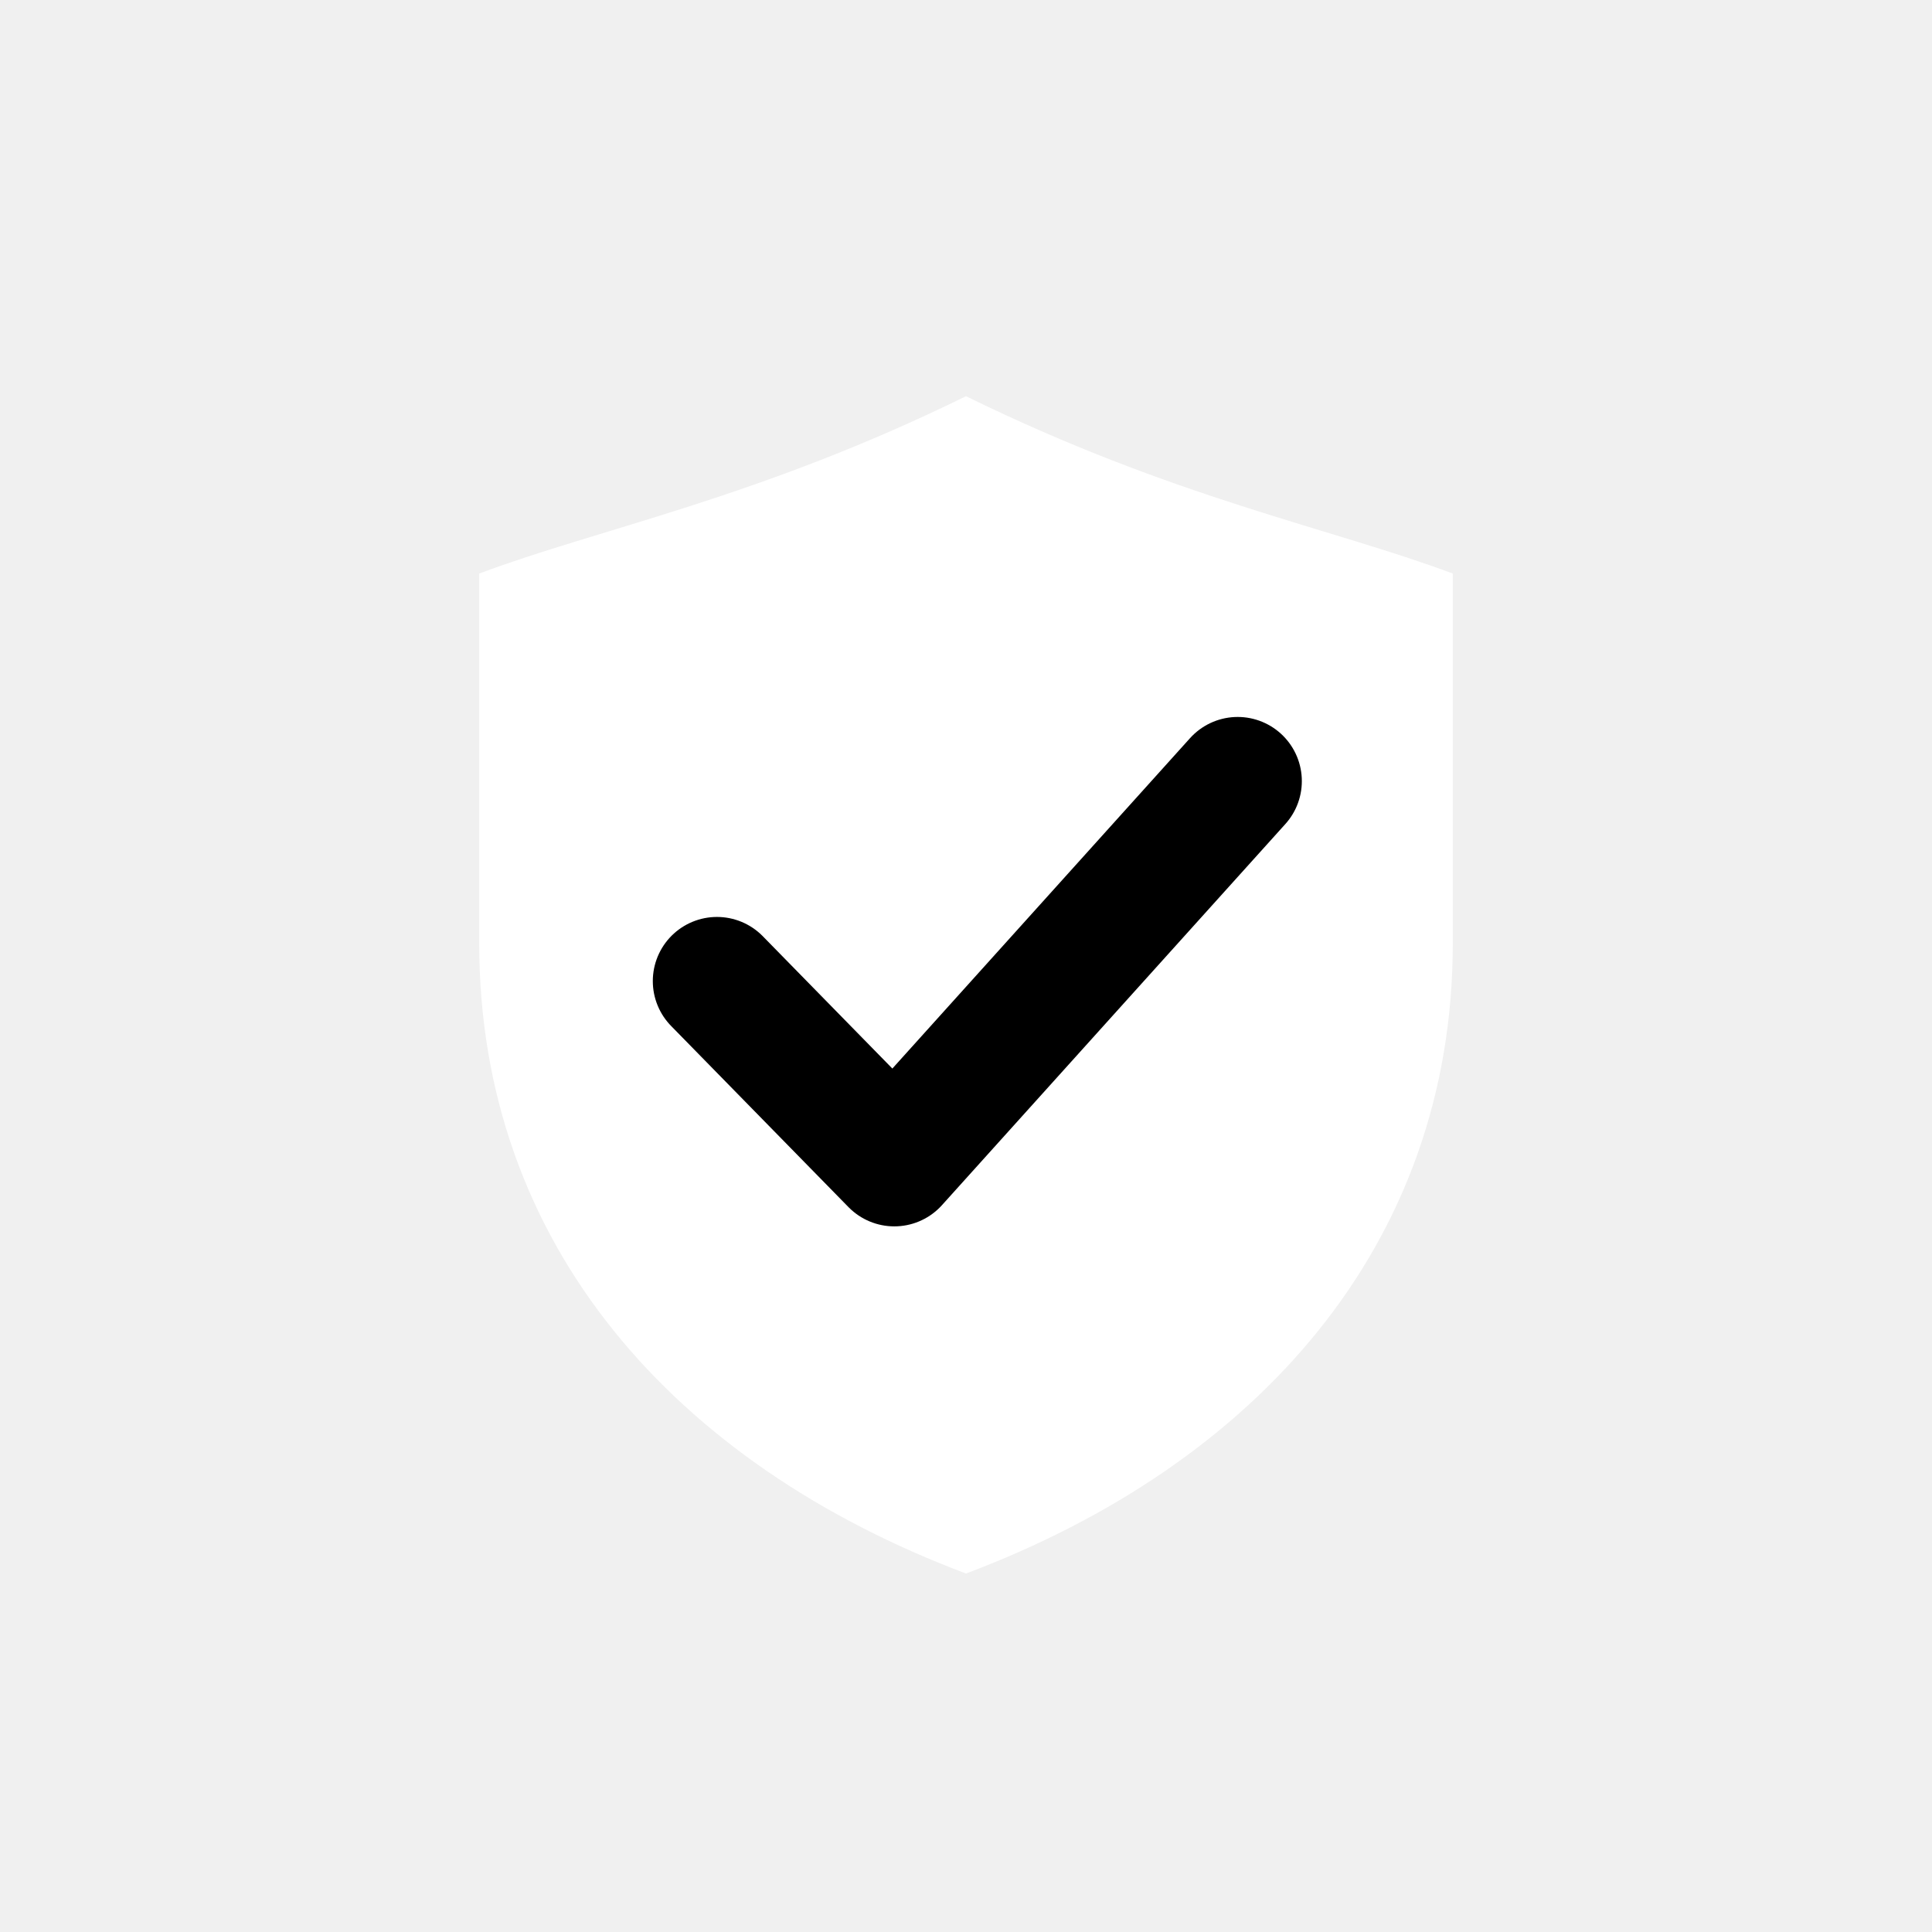
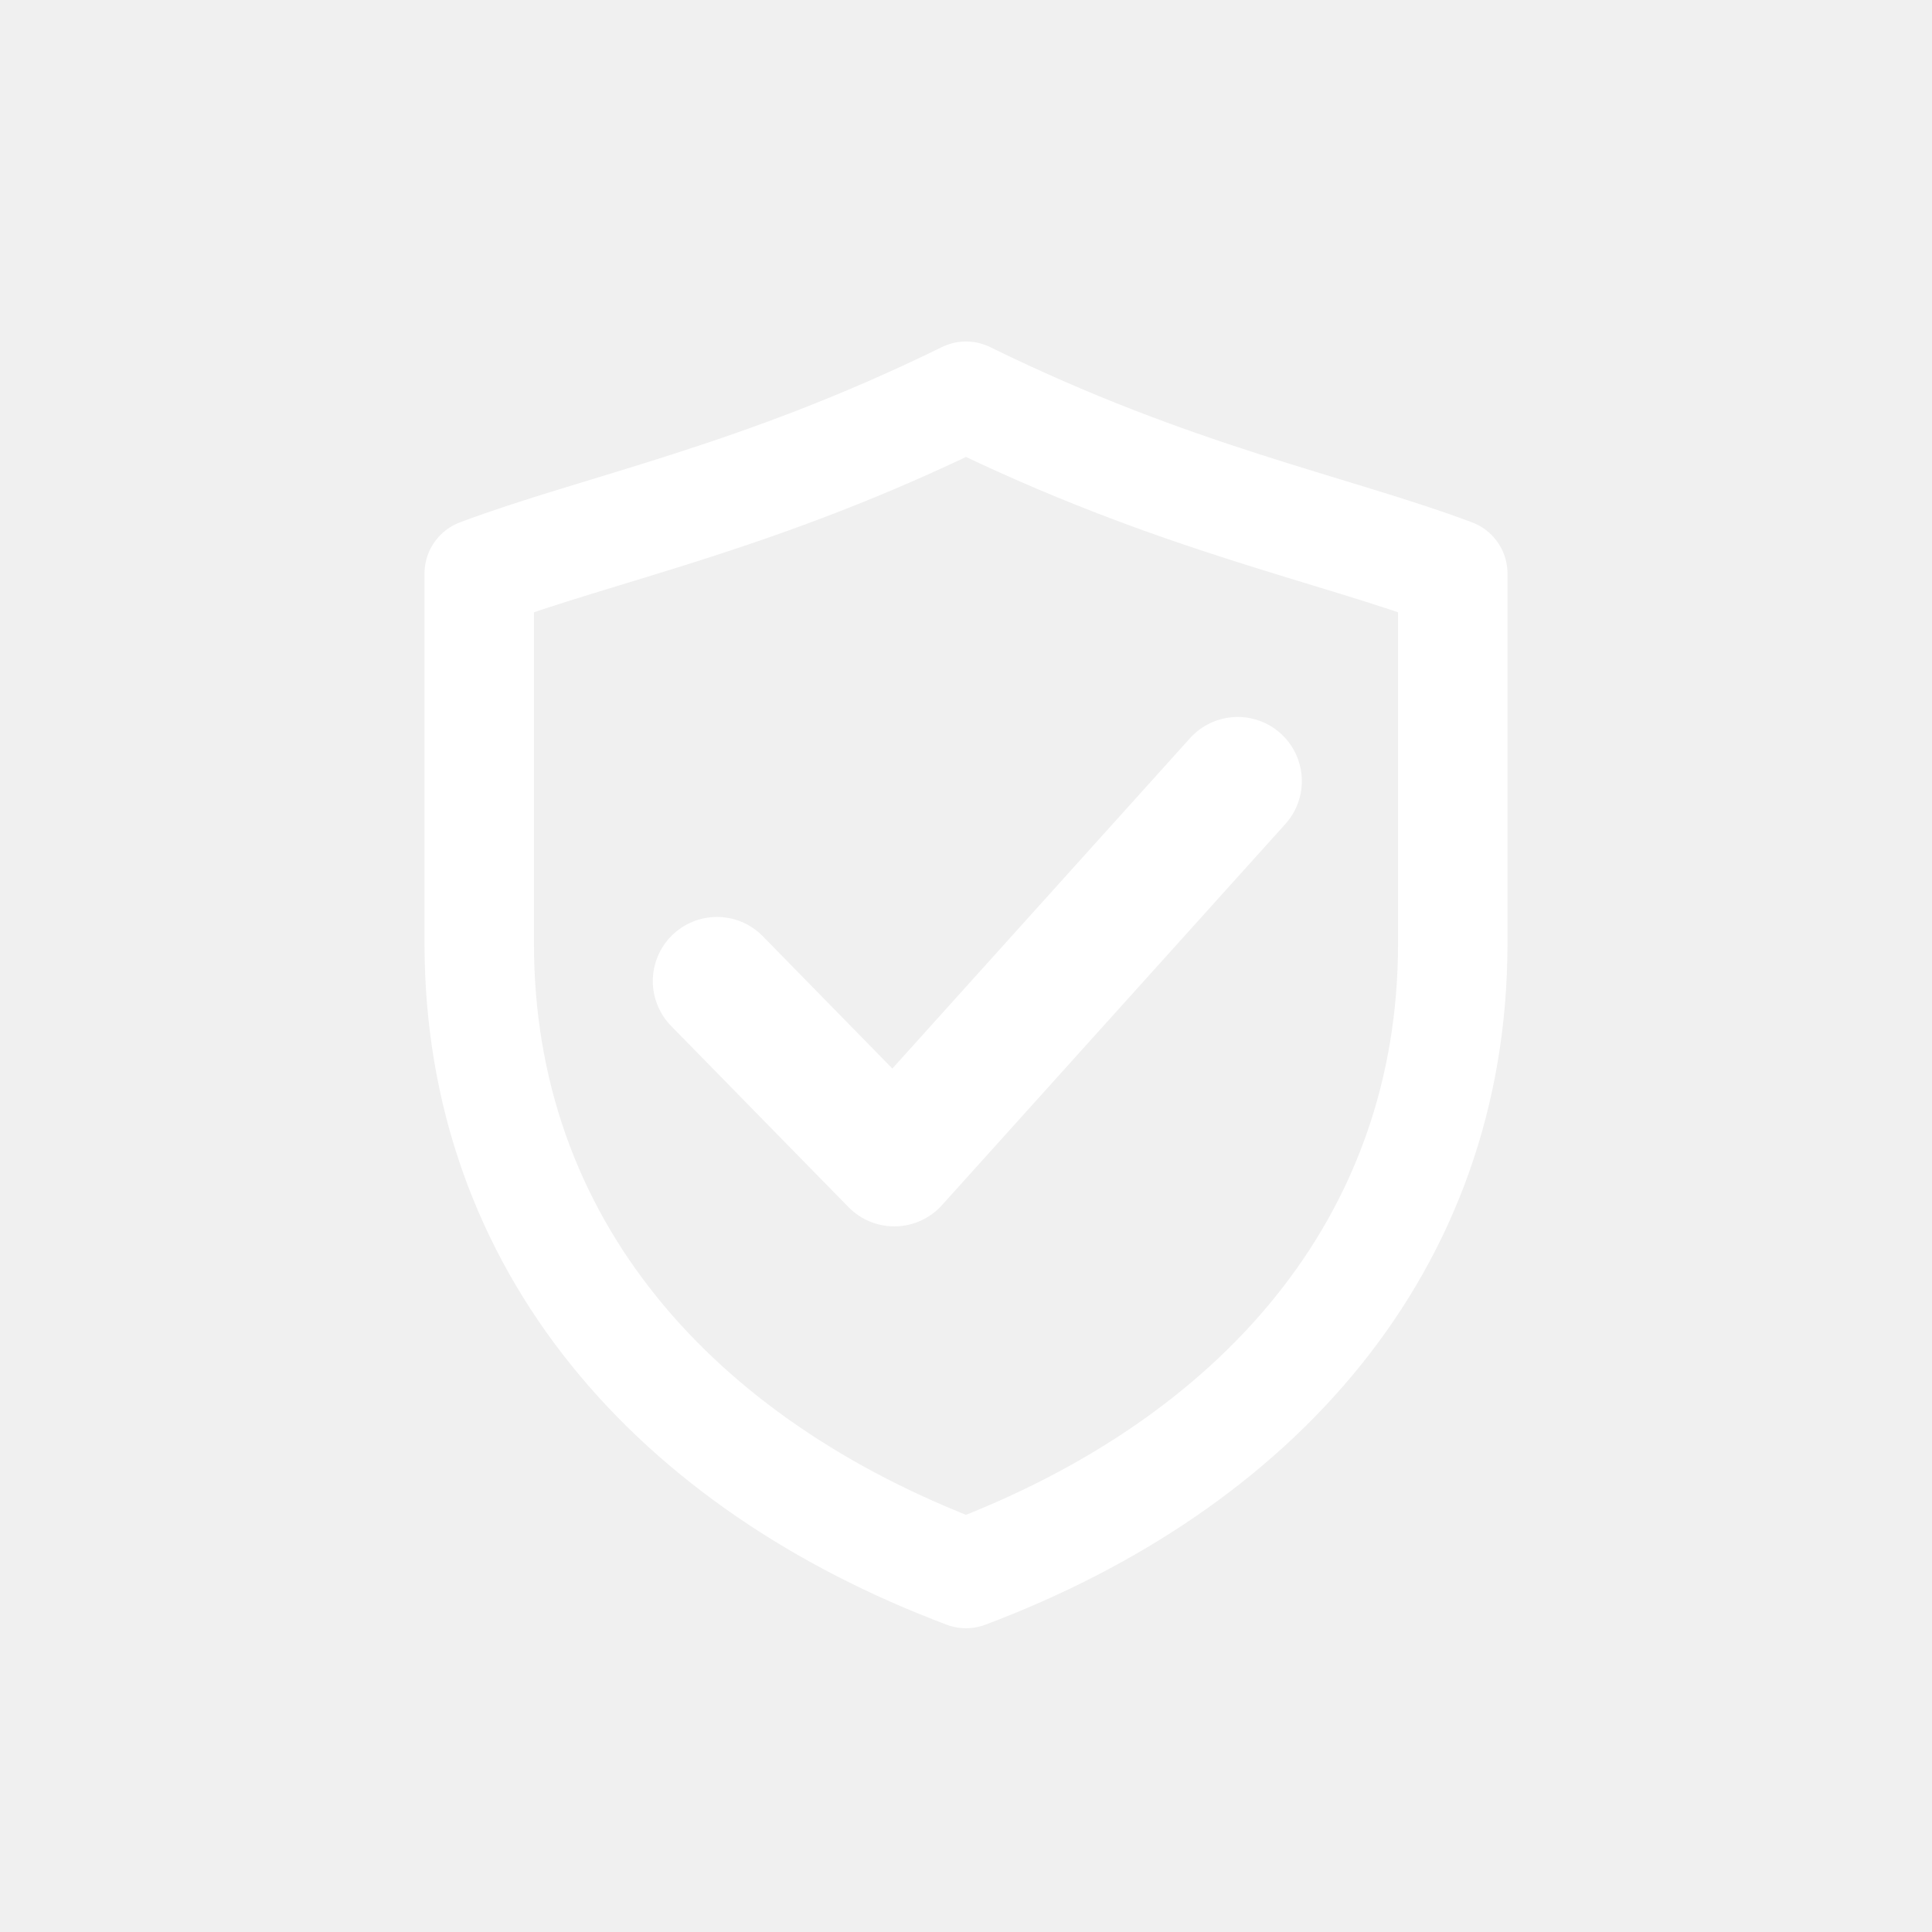
<svg xmlns="http://www.w3.org/2000/svg" width="1024" height="1024" viewBox="0 0 1024 1024">
-   <path d="M512 210 C622 264 706 280 770 304 L770 500 C770 660 666 776 512 834 C358 776 254 660 254 500 L254 304 C318 280 402 264 512 210 Z" fill="#FFFFFF" />
-   <path d="M380 520 L474 616 L656 414" fill="none" stroke="#000000" stroke-width="68" stroke-linecap="round" stroke-linejoin="round" />
+   <path d="M512 210 C622 264 706 280 770 304 L770 500 C770 660 666 776 512 834 C358 776 254 660 254 500 L254 304 C318 280 402 264 512 210 Z" fill="none" stroke="#FFFFFF" stroke-width="58" stroke-linejoin="round" />
+   <path d="M380 520 L474 616 L656 414" fill="none" stroke="#FFFFFF" stroke-width="68" stroke-linecap="round" stroke-linejoin="round" />
</svg>
